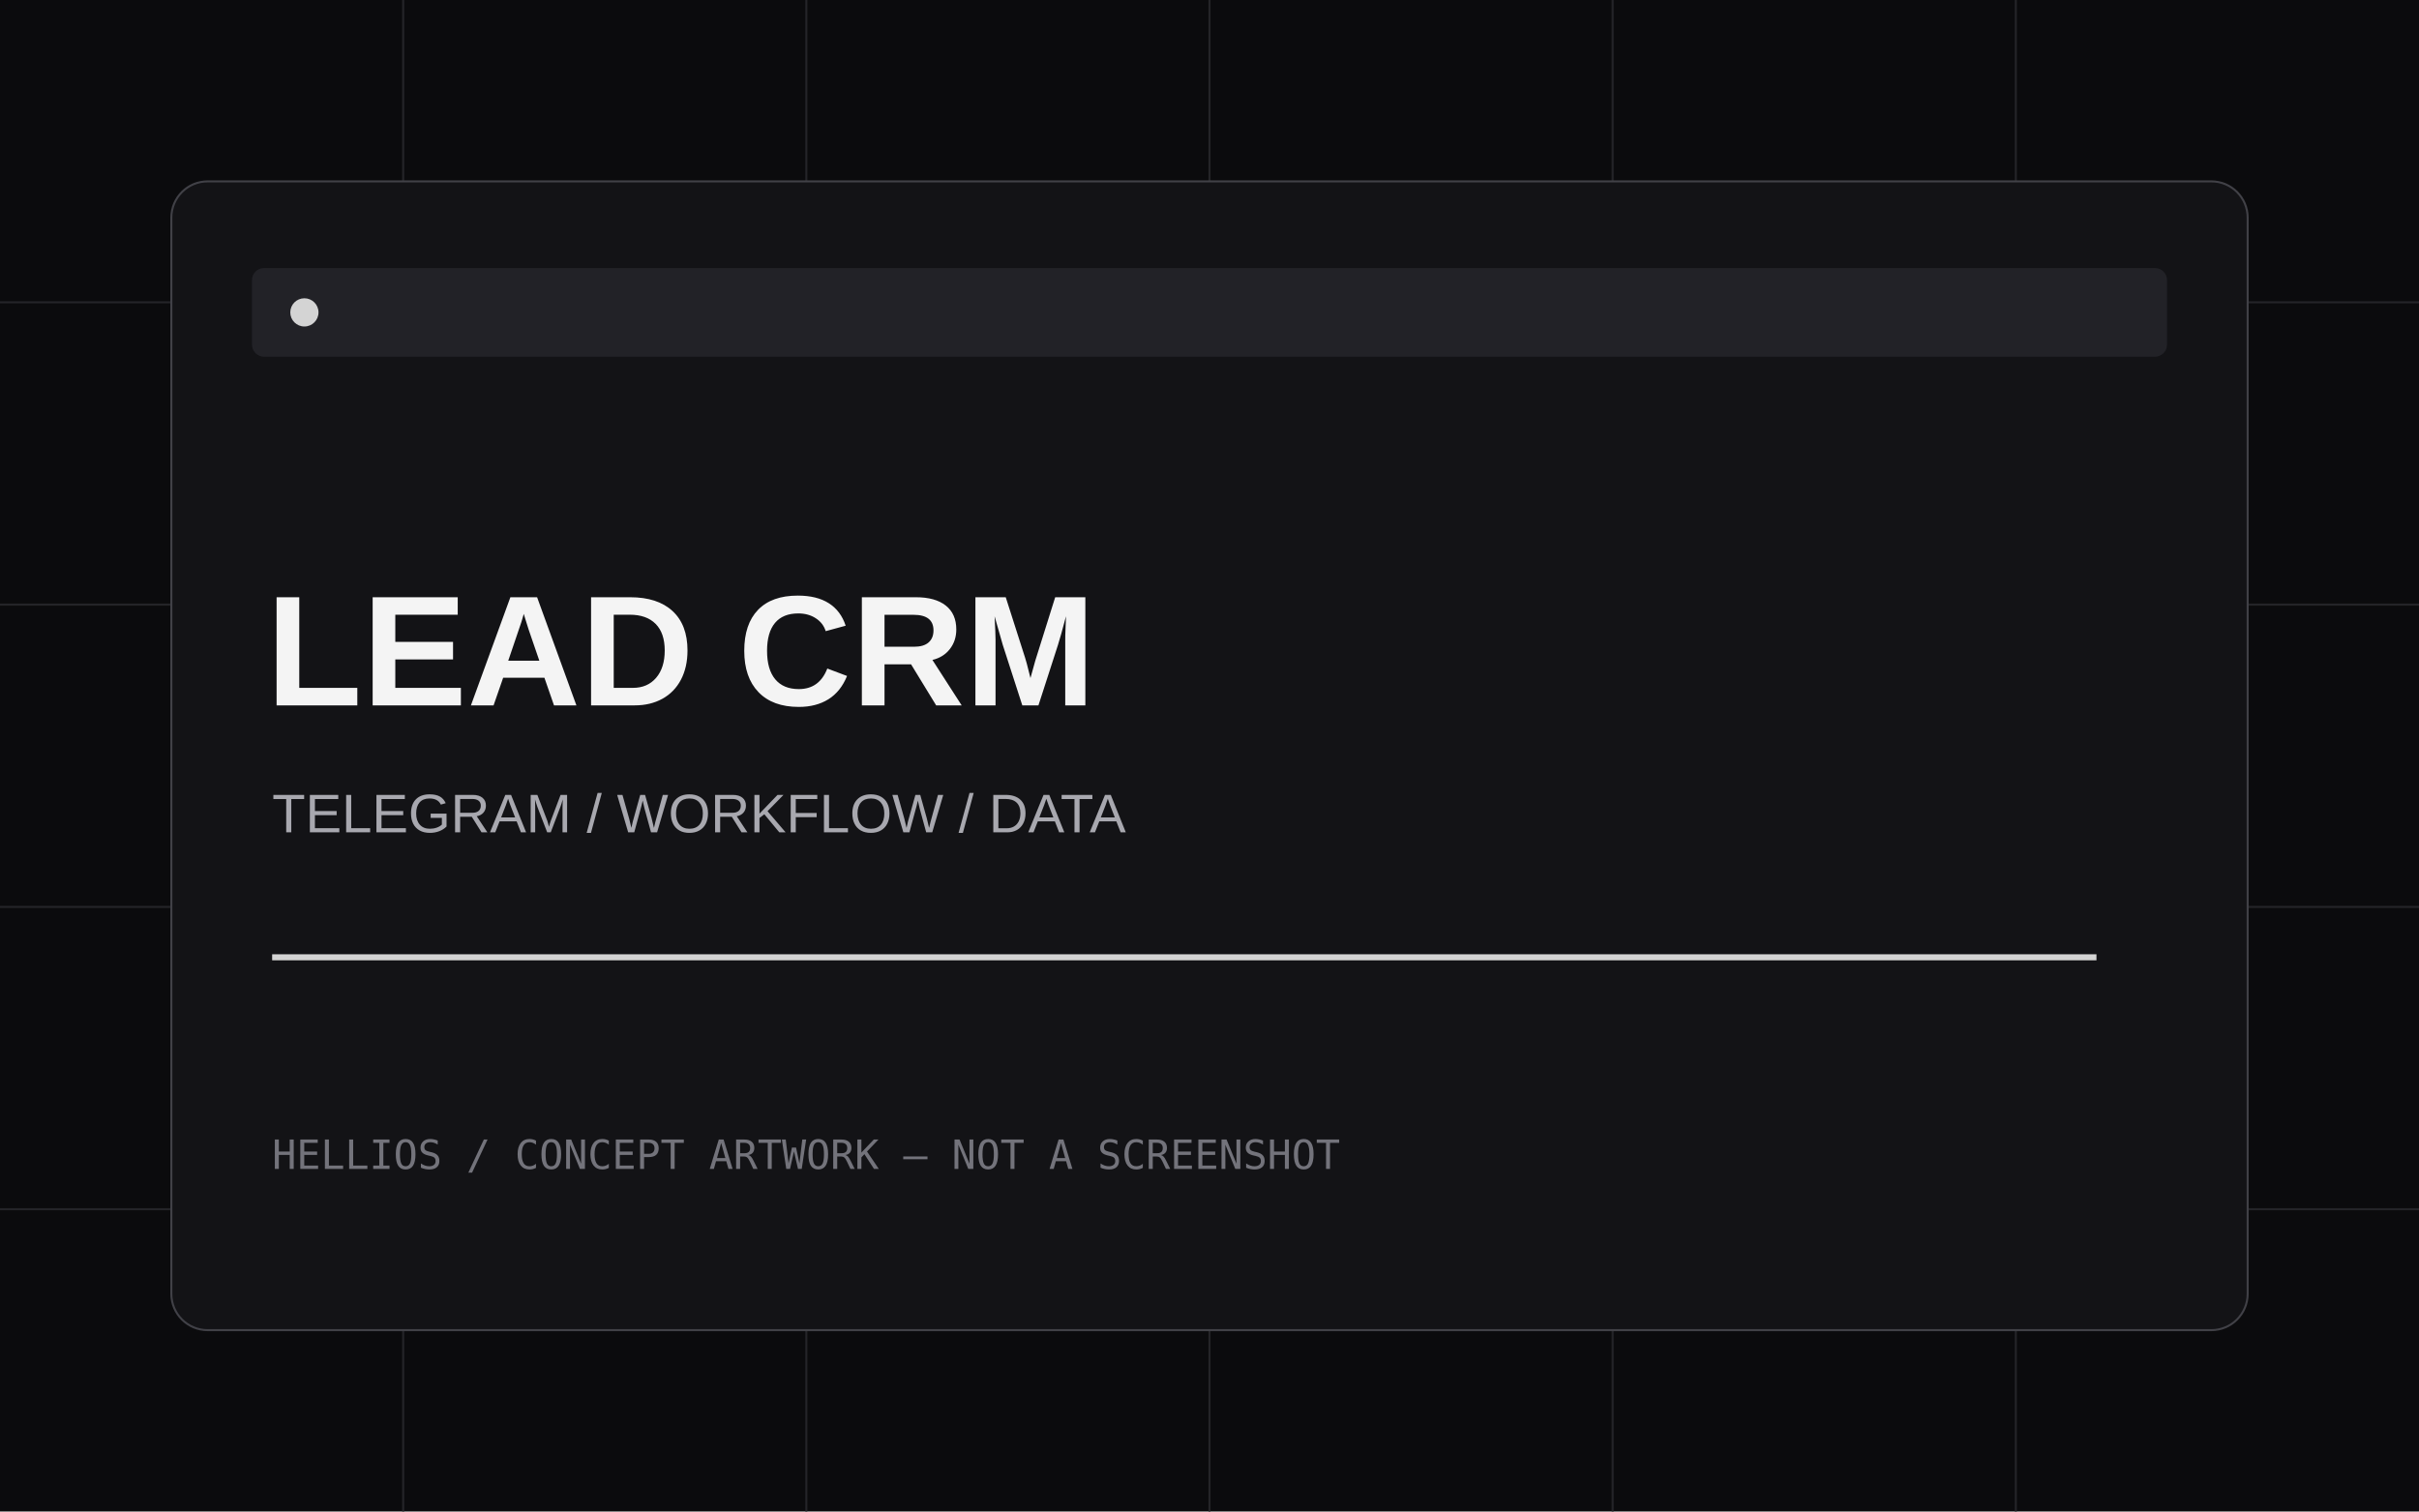
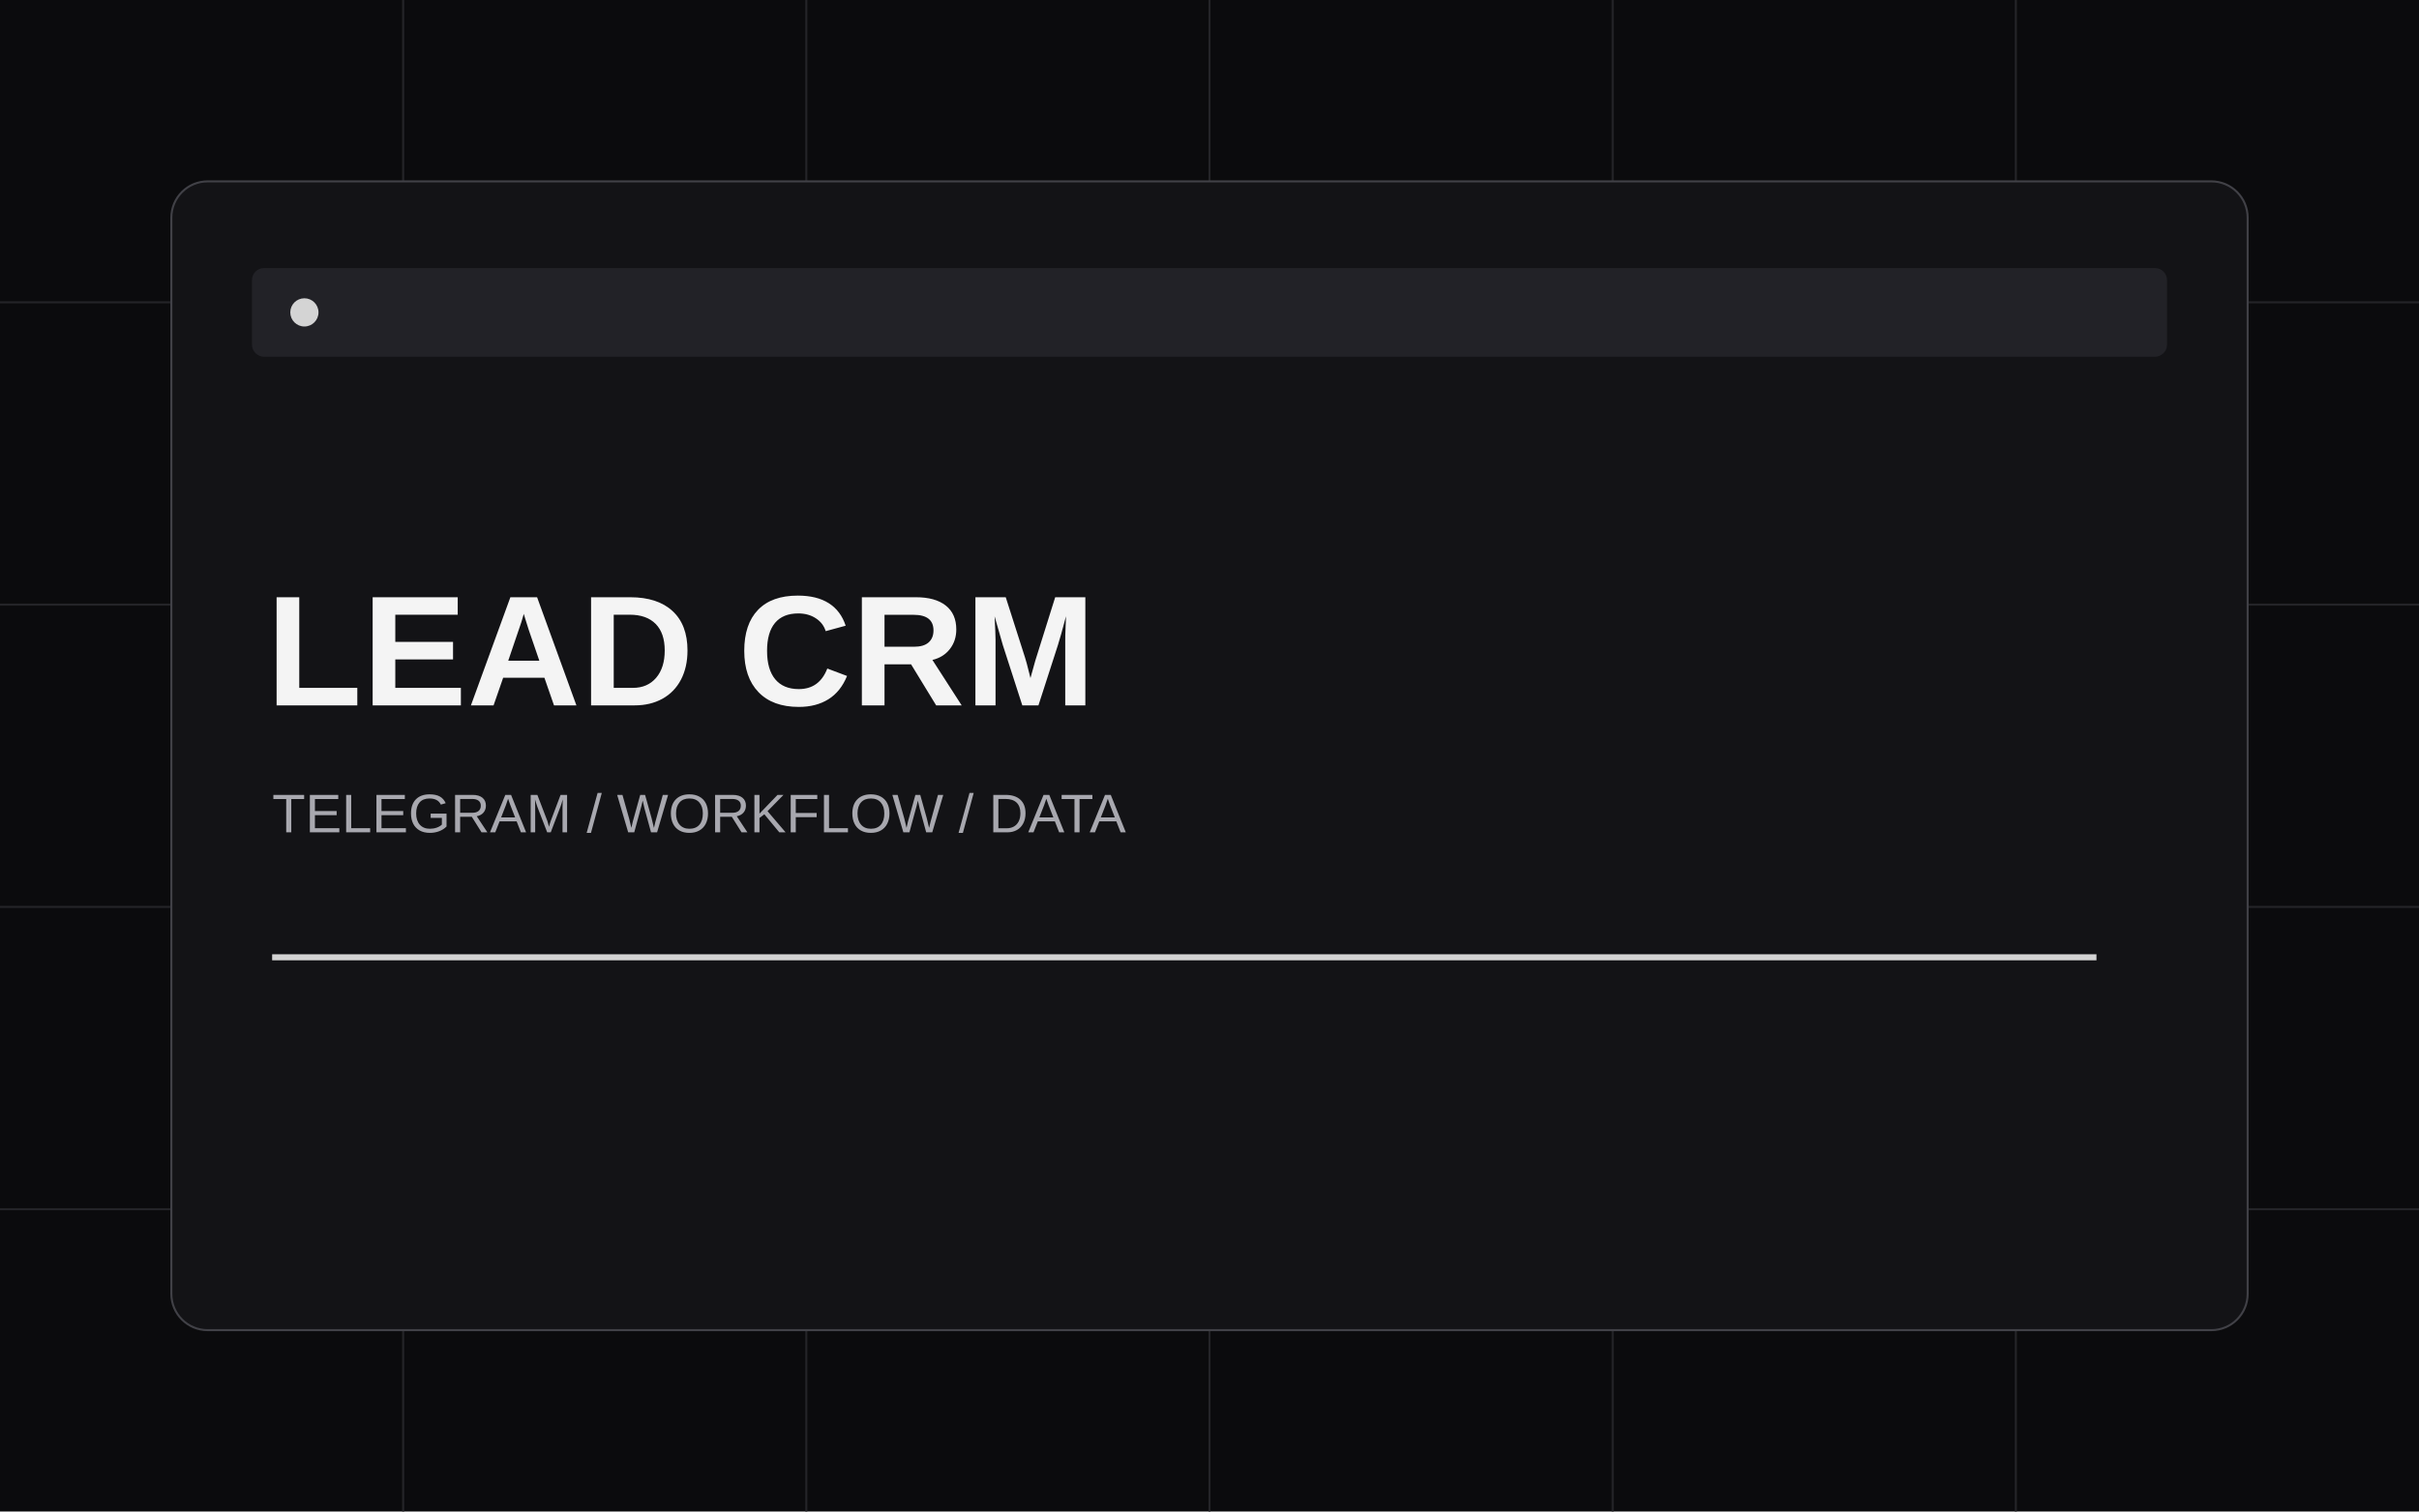
<svg xmlns="http://www.w3.org/2000/svg" width="1200" height="750" viewBox="0 0 1200 750">
  <rect width="1200" height="750" fill="#0b0b0d" />
  <path d="M0 150H1200M0 300H1200M0 450H1200M0 600H1200M200 0V750M400 0V750M600 0V750M800 0V750M1000 0V750" stroke="#242428" stroke-width="1" />
  <rect x="85" y="90" width="1030" height="570" rx="18" fill="#131316" stroke="#414147" />
  <rect x="125" y="133" width="950" height="44" rx="6" fill="#222227" />
  <circle cx="151" cy="155" r="7" fill="#d4d4d4" />
  <text x="132" y="350" fill="#f4f4f4" font-family="Arial,sans-serif" font-size="78" font-weight="bold">LEAD CRM</text>
  <text x="135" y="413" fill="#a8a8af" font-family="Arial,sans-serif" font-size="27">TELEGRAM / WORKFLOW / DATA</text>
  <path d="M135 475H1040" stroke="#d4d4d4" stroke-width="3" />
-   <text x="135" y="580" fill="#73737b" font-family="monospace" font-size="20">HELLIOS / CONCEPT ARTWORK — NOT A SCREENSHOT</text>
</svg>
